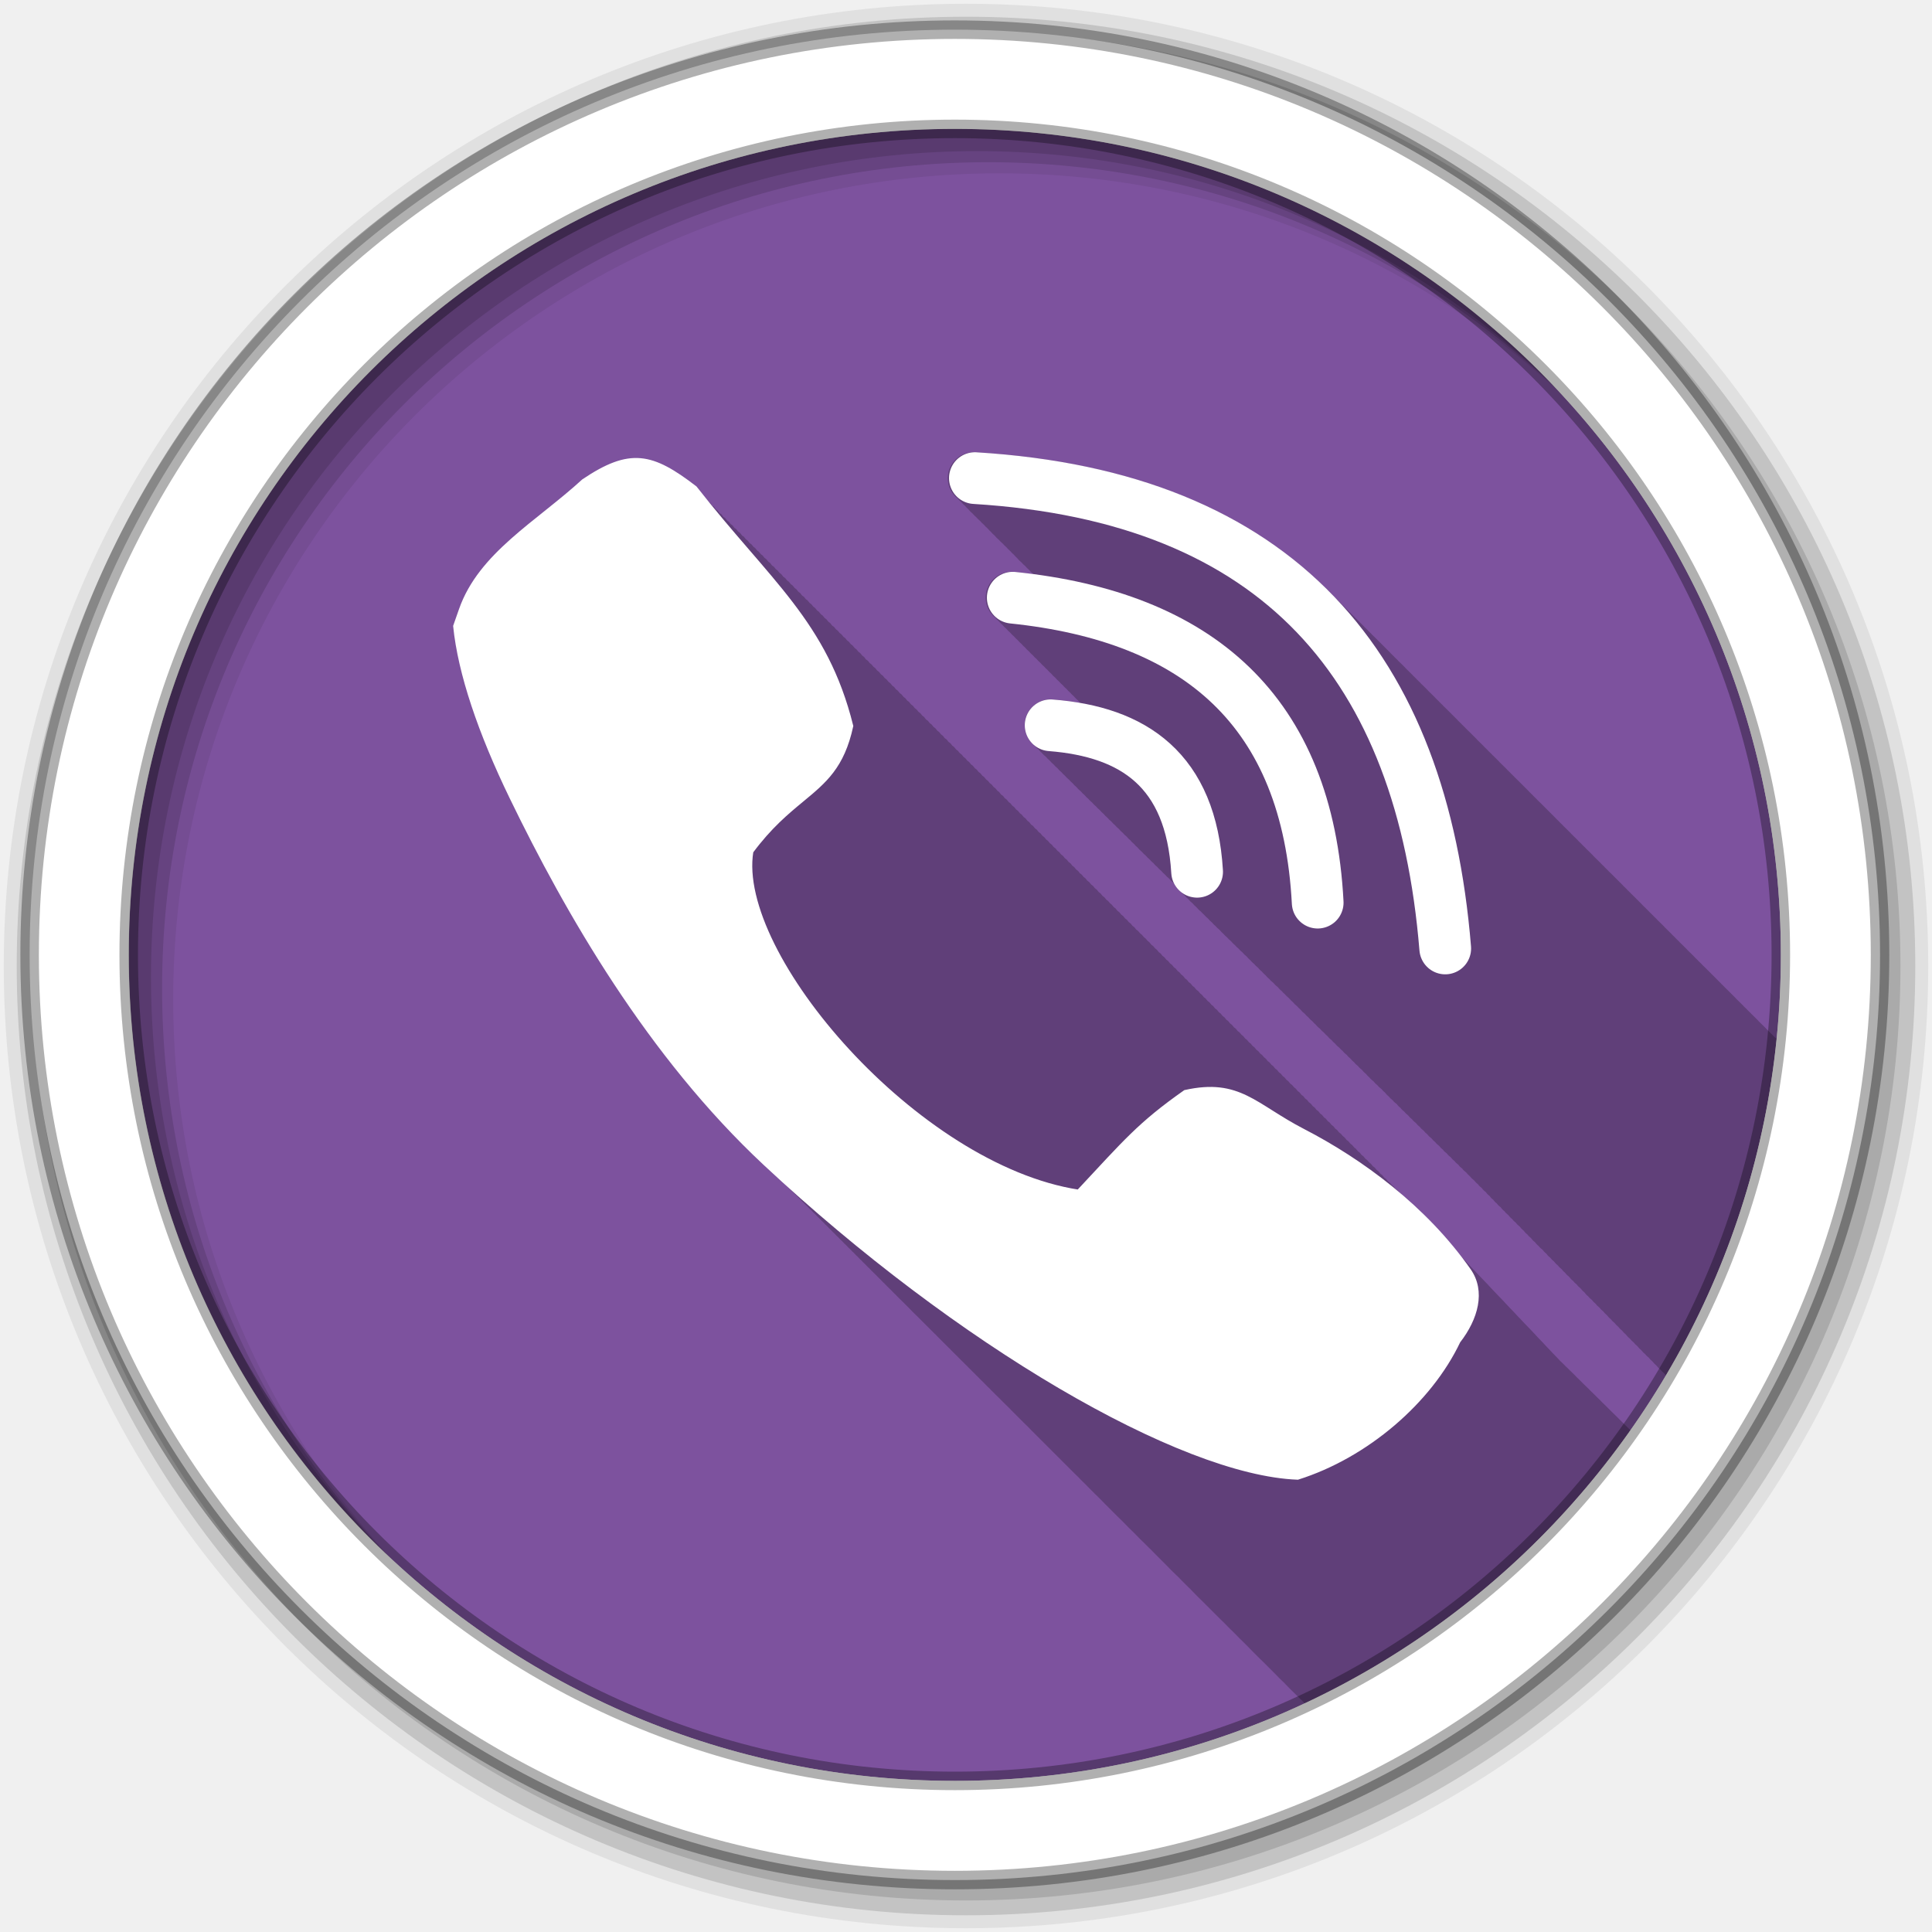
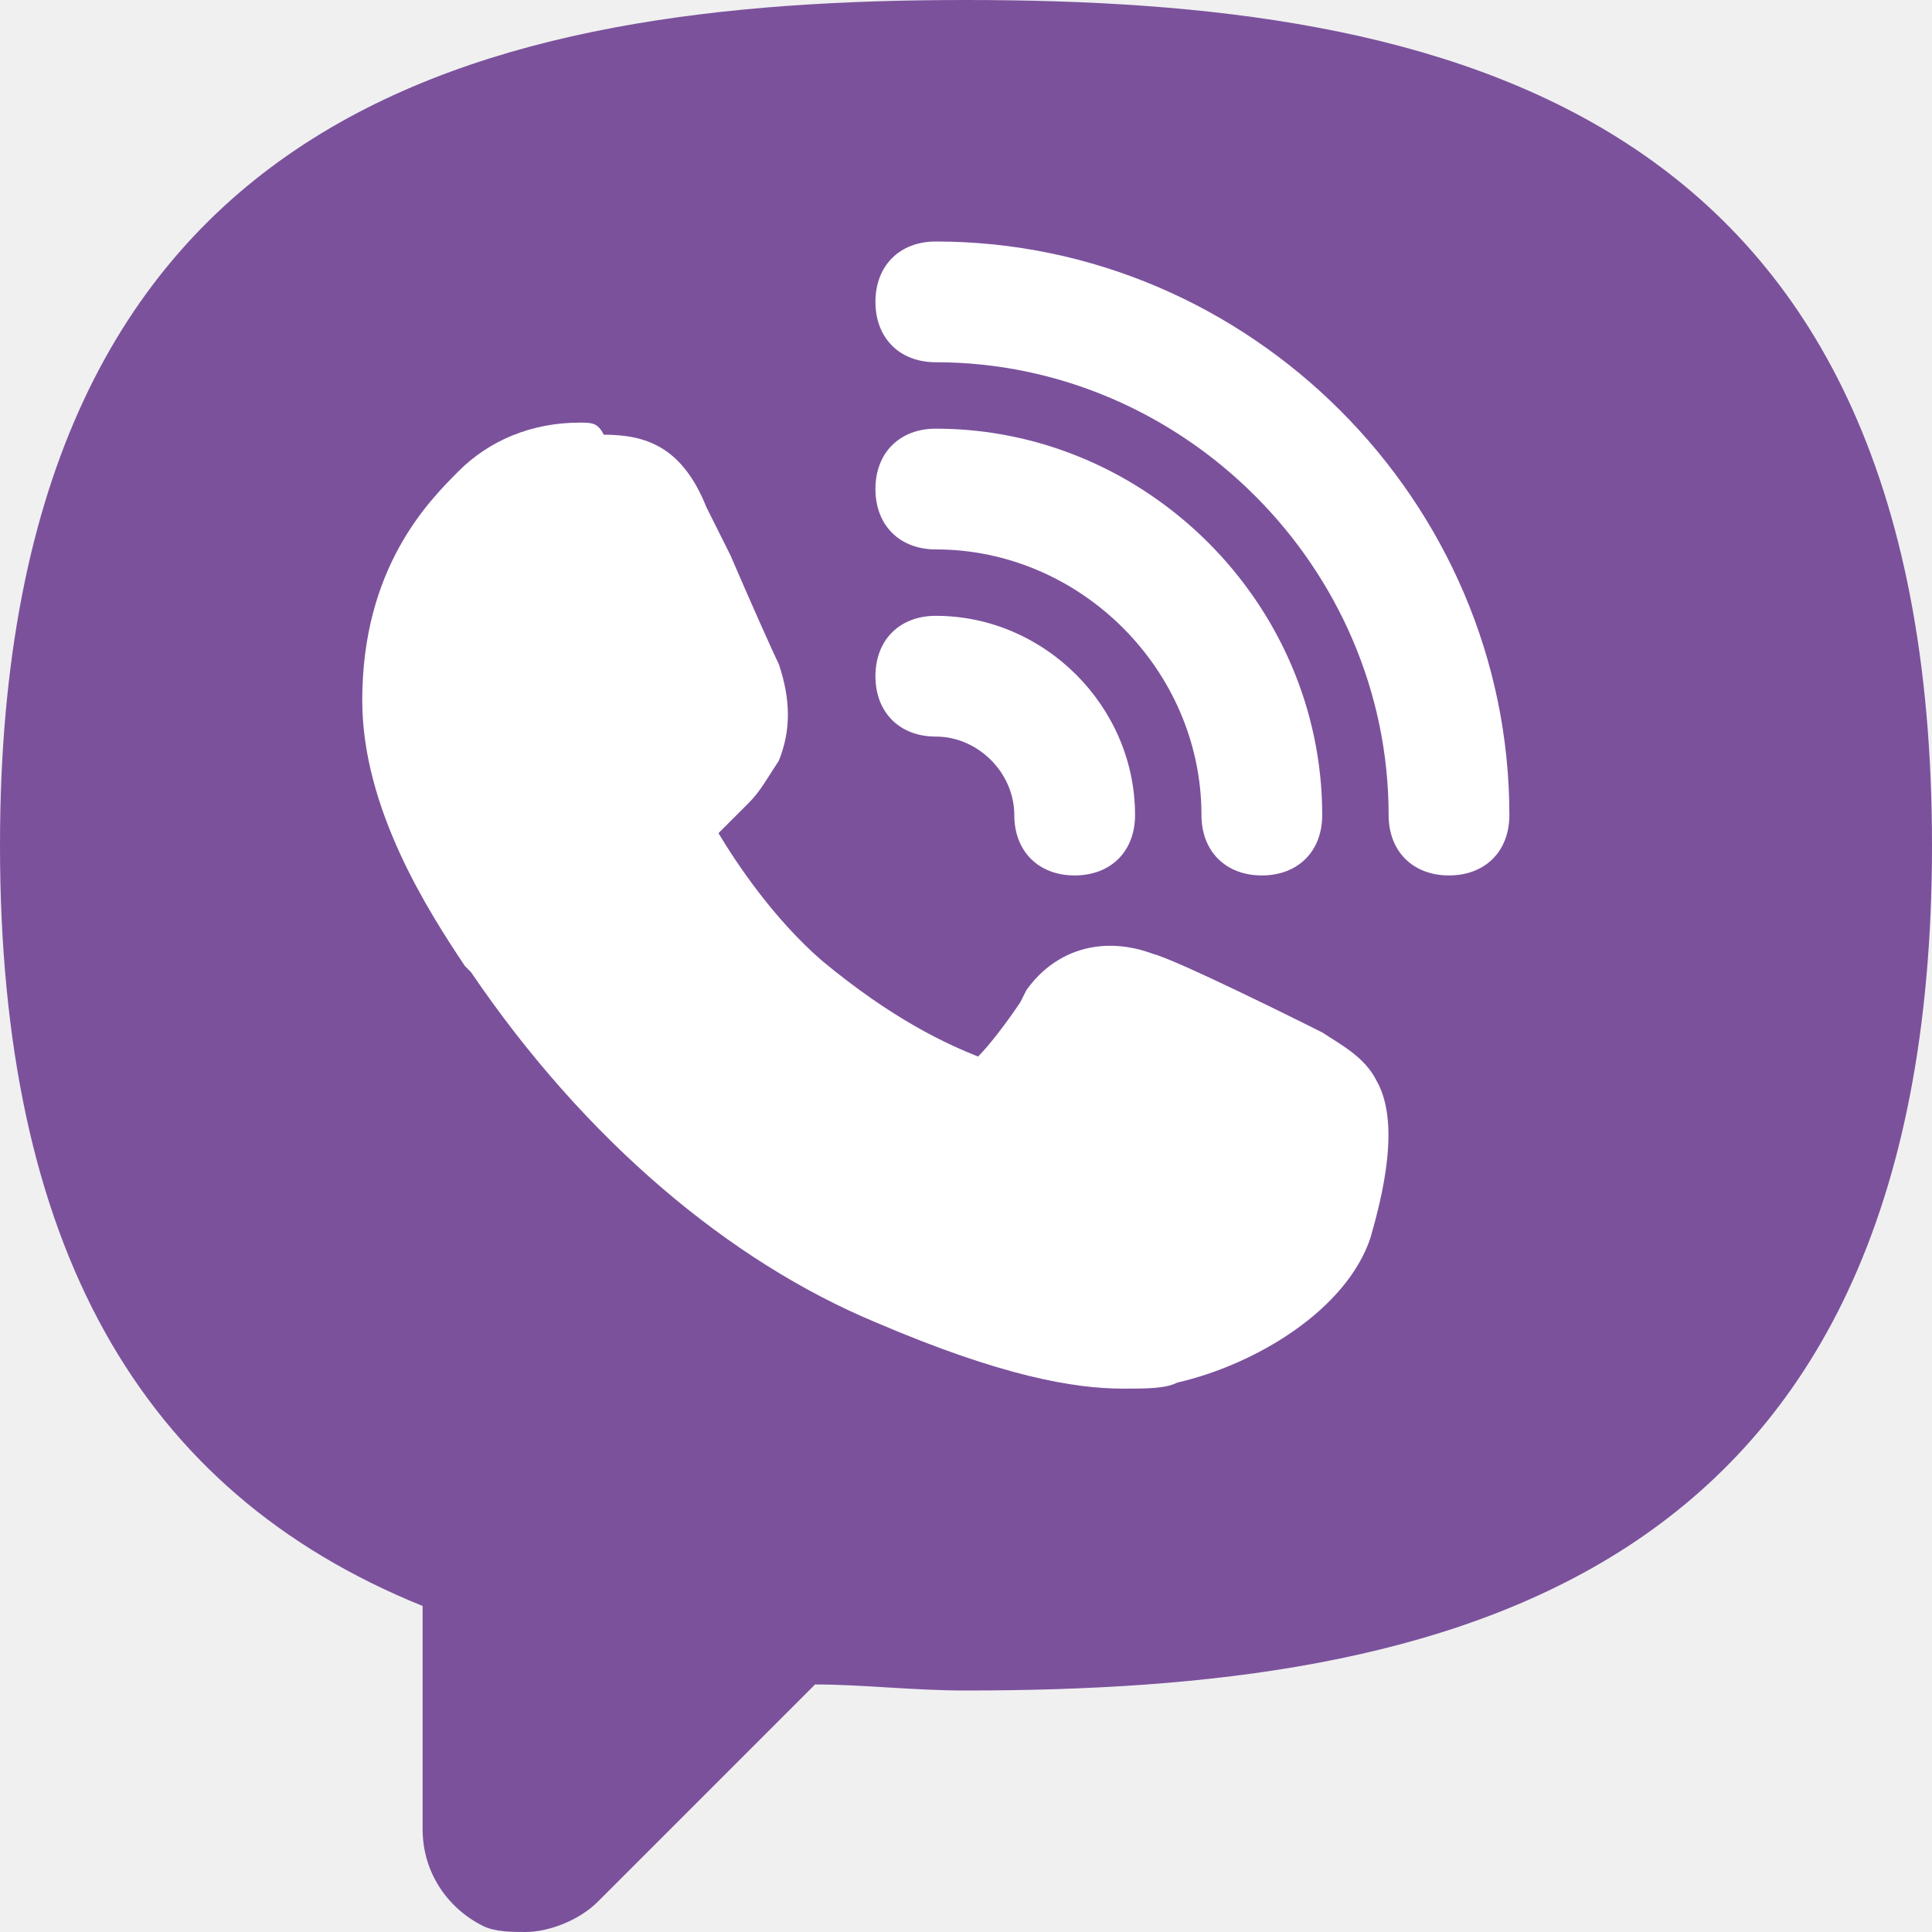
- <svg xmlns="http://www.w3.org/2000/svg" viewBox="0 0 512 512">
-   <path d="m471.95 253.05c0 120.9-98.01 218.9-218.9 218.9-120.9 0-218.9-98.01-218.9-218.9 0-120.9 98.01-218.9 218.9-218.9 120.9 0 218.9 98.01 218.9 218.9" fill="#7d529e" fill-rule="evenodd" />
-   <path d="m258.09 119.84c-2.451-.028-4.719 1.267-5.969 3.375s-1.295 4.707-.094 6.844c.45.801 1.049 1.483 1.75 2.031.306.364.63.71 1 1 .306.364.63.71 1 1 .262.311.534.618.844.875.334.418.709.799 1.125 1.125.305.361.632.712 1 1 .305.361.632.681 1 .969.306.364.63.71 1 1 .306.364.63.71 1 1 .262.311.534.618.844.875.293.366.644.704 1 1 .334.418.709.799 1.125 1.125.305.361.632.681 1 .969.306.364.63.71 1 1 .306.364.63.71 1 1 .305.362.632.712 1 1 .262.311.534.618.844.875.334.418.709.799 1.125 1.125.305.361.632.681 1 .969.306.364.63.71 1 1 .306.364.63.71 1 1 .043.051.081.107.125.156-1.553-.205-3.131-.398-4.719-.563-.228-.032-.457-.053-.688-.063-.229-.012-.458-.012-.688 0-3.637.188-6.492 3.202-6.5 6.844-.005 2.146.977 4.049 2.531 5.313.282.346.594.652.938.938.295.372.634.696 1 1 .313.395.67.745 1.063 1.063.296.362.636.705 1 1 .296.362.636.705 1 1 .294.359.608.676.969.969.298.366.634.702 1 1 .282.346.594.652.938.938.313.395.67.745 1.063 1.063.296.362.636.705 1 1 .296.362.636.705 1 1 .294.359.608.676.969.969.298.366.634.702 1 1 .282.346.594.652.938.938.295.372.634.696 1 1 .313.395.67.745 1.063 1.063.296.362.636.705 1 1 .289.353.615.679.969.969.298.366.634.702 1 1 .282.346.594.652.938.938.295.372.634.696 1 1 .313.395.67.745 1.063 1.063.199.243.426.474.656.688-2.393-.418-4.848-.712-7.344-.906-.228-.022-.458-.032-.688-.031-3.665.056-6.641 2.993-6.75 6.656-.066 2.219.953 4.228 2.563 5.531.34.417.727.798 1.156 1.125.275.32.545.642.875.906.307.376.681.698 1.063 1 .302.367.627.704 1 1 .291.356.611.679.969.969.31.386.674.722 1.063 1.031.328.402.68.778 1.094 1.094.277.329.57.637.906.906.333.414.702.771 1.125 1.094.275.328.571.638.906.906.296.369.63.703 1 1 .331.416.732.801 1.156 1.125.304.363.622.712 1 1 .303.361.624.713 1 1 .304.365.652.711 1.031 1 .304.366.621.711 1 1 .303.364.654.712 1.031 1 .303.366.621.711 1 1 .305.37.618.708 1 1 .304.371.648.708 1.031 1 .301.366.622.712 1 1 .301.367.653.711 1.031 1 .303.372.617.708 1 1 .303.374.648.707 1.031 1 .299.368.622.711 1 1 .299.369.621.711 1 1 .28.349.586.659.938.938.323.417.702.807 1.125 1.125.291.356.634.689 1 .969.296.368.624.713 1 1 .296.369.654.712 1.031 1 .303.379.642.739 1.031 1.031.303.375.643.711 1.031 1 .297.368.621.715 1 1 .31.385.662.738 1.063 1.031.296.362.622.721 1 1 .117.145.244.274.375.406.444.854 1.071 1.594 1.813 2.188.296.36.638.676 1 .969.298.37.633.701 1 1 .323.402.69.745 1.094 1.063.3.364.631.707 1 1 .363.445.756.85 1.219 1.188.264.297.532.598.844.844.303.367.658.706 1.031 1 .31.376.647.733 1.031 1.031.284.343.591.659.938.938.314.39.701.724 1.094 1.031.303.369.625.738 1 1.031.296.361.634.68 1 .969.292.362.638.678 1 .969.323.404.685.779 1.094 1.094.285.345.619.66.969.938.302.377.653.701 1.031 1 .313.391.667.725 1.063 1.031.285.351.585.687.938.969.299.376.655.702 1.031 1 .3.379.653.701 1.031 1 .314.398.661.753 1.063 1.063.288.357.609.685.969.969.292.367.633.71 1 1 .303.387.676.698 1.063 1 .34.43.714.802 1.156 1.125.312.373.639.745 1.031 1.031.255.301.535.599.844.844.286.368.637.678 1 .969.026.034.067.06.094.094.034.026.059.068.094.094.274.327.569.646.906.906.326.409.703.786 1.125 1.094.264.318.55.62.875.875.332.426.721.807 1.156 1.125.283.342.585.669.938.938.319.4.682.762 1.094 1.063.265.325.546.617.875.875.329.43.72.806 1.156 1.125.303.371.645.718 1.031 1 .269.33.57.647.906.906.324.423.696.781 1.125 1.094.269.335.568.644.906.906.32.417.702.785 1.125 1.094.262.326.577.618.906.875.302.405.662.726 1.063 1.031.281.37.604.683.969.969.282.378.631.709 1 1 .297.406.666.726 1.063 1.031.292.392.645.704 1.031 1 .303.406.658.76 1.063 1.063.275.359.58.693.938.969.292.394.673.704 1.063 1 .294.395.638.736 1.031 1.031.297.394.667.708 1.063 1 .27.356.586.665.938.938.294.407.632.761 1.031 1.063.286.387.648.711 1.031 1 .291.395.67.708 1.063 1 .278.374.598.719.969 1 .284.389.649.711 1.031 1 .282.386.651.713 1.031 1 .288.396.639.741 1.031 1.031.288.395.639.711 1.031 1 .284.39.614.714 1 1 .285.391.643.714 1.031 1 .278.382.622.718 1 1 .294.411.654.736 1.063 1.031.281.386.617.719 1 1 .281.387.646.719 1.031 1 .277.381.622.722 1 1 .29.407.657.741 1.063 1.031.286.393.637.719 1.031 1 .282.388.611.722 1 1 .271.374.628.697 1 .969.277.395.612.717 1 1 .006.005.025-.005.031 0 .011.008.02.023.031.031.005.005-.005.027 0 .031.269.371.599.669.969.938.011.009.02.022.031.031.012.009.019.023.031.031.011.01.02.022.031.031.215.291.47.554.75.781.064.056.12.136.188.188.005.005.026-.005.031 0 .004.003-.004.028 0 .031.108.149.249.273.375.406.035.04.058.087.094.125.107.105.227.188.344.281.056.048.098.112.156.156.007.005.024-.005.031 0 .011.008.02.023.031.031.074.102.168.187.25.281.248.313.515.584.844.813.271.39.611.724 1 1 .281.406.625.748 1.031 1.031.271.383.585.727.969 1 .277.4.602.748 1 1.031.273.392.611.751 1 1.031.273.39.613.72 1 1 .276.396.607.748 1 1.031.278.396.638.747 1.031 1.031.277.39.611.75 1 1.031.279.393.608.717 1 1 .286.402.629.743 1.031 1.031.28.388.611.75 1 1.031.28.386.612.751 1 1.031.272.372.597.694.969.969.289.409.625.767 1.031 1.063.279.382.617.75 1 1.031.293.402.657.741 1.063 1.031.273.365.57.697.938.969.294.409.623.766 1.031 1.063.289.392.635.744 1.031 1.031.286.381.613.75 1 1.031.287.382.612.718 1 1 .267.355.583.698.938.969.294.406.659.764 1.063 1.063.297.398.628.77 1.031 1.063.282.37.594.691.969.969.292.391.638.74 1.031 1.031.288.38.616.747 1 1.031.293.386.608.774 1 1.063.287.373.621.688 1 .969.28.369.6.719.969 1 .3.4.66.764 1.063 1.063.295.385.609.71 1 1 .283.37.598.717.969 1 .299.397.632.763 1.031 1.063.297.385.64.741 1.031 1.031.281.36.573.691.938.969.294.39.642.734 1.031 1.031.29.378.62.741 1 1.031.301.392.635.765 1.031 1.063.293.372.62.715 1 1 .292.375.621.711 1 1 .295.382.615.738 1 1.031.304.391.634.764 1.031 1.063.28.354.611.66.969.938.301.389.639.763 1.031 1.063.297.378.617.739 1 1.031.297.377.617.739 1 1.031.297.374.65.71 1.031 1 .159.2.324.41.5.594 15.767-26.607 26.08-56.817 29.344-89.12-.269-.263-.542-.52-.813-.781-.025-.027-.037-.067-.063-.094-.299-.295-.604-.583-.906-.875-.035-.037-.058-.088-.094-.125-.299-.295-.604-.583-.906-.875-.036-.037-.058-.088-.094-.125-.095-.094-.186-.188-.281-.281-.533-.537-1.081-1.068-1.625-1.594-.016-.016-.016-.046-.031-.063-.011-.01-.021-.021-.031-.031-.333-.329-.663-.675-1-1-.309-.306-.625-.604-.938-.906-.025-.027-.037-.067-.063-.094-.309-.306-.625-.604-.938-.906-.026-.027-.037-.067-.063-.094-.299-.295-.604-.583-.906-.875-.037-.037-.057-.088-.094-.125-.095-.094-.186-.188-.281-.281-.536-.54-1.077-1.065-1.625-1.594-.016-.016-.016-.046-.031-.063-.011-.01-.021-.021-.031-.031-.333-.329-.663-.675-1-1-.333-.329-.663-.675-1-1-.309-.306-.625-.604-.938-.906-.025-.027-.037-.067-.063-.094-.299-.295-.604-.583-.906-.875-.036-.037-.058-.088-.094-.125-.338-.334-.658-.67-1-1-.327-.324-.637-.649-.969-.969-.333-.329-.663-.675-1-1-.333-.329-.663-.675-1-1-.309-.306-.625-.604-.938-.906-.025-.027-.037-.067-.063-.094-.299-.295-.604-.583-.906-.875-.035-.037-.058-.088-.094-.125-.299-.295-.604-.583-.906-.875-.036-.037-.058-.088-.094-.125-.095-.094-.186-.188-.281-.281-.533-.537-1.081-1.068-1.625-1.594-.016-.016-.016-.046-.031-.063-.011-.01-.021-.021-.031-.031-.333-.329-.663-.675-1-1-.309-.306-.625-.604-.938-.906-.025-.027-.037-.067-.063-.094-.299-.295-.604-.583-.906-.875-.035-.037-.058-.088-.094-.125-.299-.295-.604-.583-.906-.875-.036-.037-.058-.088-.094-.125-.095-.094-.186-.188-.281-.281-.533-.537-1.081-1.068-1.625-1.594-.016-.016-.016-.046-.031-.063-.011-.01-.021-.021-.031-.031-.333-.329-.663-.675-1-1-.309-.306-.625-.604-.938-.906-.025-.027-.037-.067-.063-.094-.309-.306-.625-.604-.938-.906-.026-.027-.037-.067-.063-.094-.299-.295-.604-.583-.906-.875-.037-.037-.057-.088-.094-.125-.095-.094-.186-.188-.281-.281-.536-.54-1.077-1.065-1.625-1.594-.016-.016-.016-.046-.031-.063-.011-.01-.021-.021-.031-.031-.333-.329-.663-.675-1-1-.333-.329-.663-.675-1-1-.309-.306-.625-.604-.938-.906-.025-.027-.037-.067-.063-.094-.299-.295-.604-.583-.906-.875-.036-.037-.058-.088-.094-.125-.299-.295-.604-.583-.906-.875-.036-.037-.058-.088-.094-.125-.327-.324-.637-.649-.969-.969-.333-.329-.663-.675-1-1-.333-.329-.663-.675-1-1-.309-.306-.625-.604-.938-.906-.025-.027-.037-.067-.063-.094-.299-.295-.604-.583-.906-.875-.035-.037-.058-.088-.094-.125-.299-.295-.604-.583-.906-.875-.036-.037-.058-.088-.094-.125-.095-.094-.186-.188-.281-.281-.533-.537-1.081-1.068-1.625-1.594-.016-.016-.016-.046-.031-.063-.011-.01-.021-.021-.031-.031-.333-.329-.663-.675-1-1-.309-.306-.625-.604-.938-.906-.025-.027-.037-.067-.063-.094-.309-.306-.625-.604-.938-.906-.026-.027-.037-.067-.063-.094-.299-.295-.604-.583-.906-.875-.037-.037-.057-.088-.094-.125-.095-.094-.186-.188-.281-.281-.536-.54-1.077-1.065-1.625-1.594-.016-.016-.016-.046-.031-.063-.011-.01-.021-.021-.031-.031-.333-.329-.663-.675-1-1-.309-.306-.625-.604-.938-.906-.025-.027-.037-.067-.063-.094-.309-.306-.625-.604-.938-.906-.025-.027-.037-.067-.063-.094-.299-.295-.604-.583-.906-.875-.036-.037-.058-.088-.094-.125-.338-.334-.658-.67-1-1-.327-.324-.637-.649-.969-.969-.333-.329-.663-.675-1-1-.333-.329-.663-.675-1-1-.309-.306-.625-.604-.938-.906-.025-.027-.037-.067-.063-.094-.299-.295-.604-.583-.906-.875-.036-.037-.058-.088-.094-.125-.299-.295-.604-.583-.906-.875-.036-.037-.058-.088-.094-.125-.327-.324-.637-.649-.969-.969-.333-.329-.663-.675-1-1-.333-.329-.663-.675-1-1-.309-.306-.625-.604-.938-.906-.025-.027-.037-.067-.063-.094-.299-.295-.604-.583-.906-.875-.035-.037-.058-.088-.094-.125-.299-.295-.604-.583-.906-.875-.036-.037-.058-.088-.094-.125-.095-.094-.186-.188-.281-.281-.533-.537-1.081-1.068-1.625-1.594-.016-.016-.016-.046-.031-.063-.011-.01-.021-.021-.031-.031-.333-.329-.663-.675-1-1-.309-.306-.625-.604-.938-.906-.025-.027-.037-.067-.063-.094-.309-.306-.625-.604-.938-.906-.026-.027-.037-.067-.063-.094-.299-.295-.604-.583-.906-.875-.037-.037-.057-.088-.094-.125-.095-.094-.186-.188-.281-.281-.536-.54-1.077-1.065-1.625-1.594-.016-.016-.016-.046-.031-.063-.011-.01-.021-.021-.031-.031-.333-.329-.663-.675-1-1-.333-.329-.663-.675-1-1-.309-.306-.625-.604-.938-.906-.025-.027-.037-.067-.063-.094-.299-.295-.604-.583-.906-.875-.036-.037-.058-.088-.094-.125-.299-.295-.604-.583-.906-.875-.036-.037-.058-.088-.094-.125-.327-.324-.637-.649-.969-.969-.333-.329-.663-.675-1-1-.333-.329-.663-.675-1-1-.309-.306-.625-.604-.938-.906-.025-.027-.037-.067-.063-.094-.299-.295-.604-.583-.906-.875-.035-.037-.058-.088-.094-.125-.299-.295-.604-.583-.906-.875-.036-.037-.058-.088-.094-.125-.095-.094-.186-.188-.281-.281-.533-.537-1.081-1.068-1.625-1.594-.016-.016-.016-.046-.031-.063-.011-.01-.021-.021-.031-.031-.333-.329-.663-.675-1-1-.309-.306-.625-.604-.938-.906-.025-.027-.037-.067-.063-.094-.309-.306-.625-.604-.938-.906-.026-.027-.037-.067-.063-.094-.299-.295-.604-.583-.906-.875-.037-.037-.057-.088-.094-.125-.095-.094-.186-.188-.281-.281-.536-.54-1.077-1.065-1.625-1.594-.016-.016-.016-.046-.031-.063-.011-.01-.021-.021-.031-.031-.333-.329-.663-.675-1-1-.309-.306-.625-.604-.938-.906-.025-.027-.037-.067-.063-.094-.309-.306-.625-.604-.938-.906-.025-.027-.037-.067-.063-.094-.299-.295-.604-.583-.906-.875-.036-.037-.058-.088-.094-.125-.338-.334-.658-.67-1-1-.327-.324-.637-.649-.969-.969-.333-.329-.663-.675-1-1-.333-.329-.663-.675-1-1-.309-.306-.625-.604-.938-.906-.025-.027-.037-.067-.063-.094-.299-.295-.604-.583-.906-.875-.036-.037-.058-.088-.094-.125-.299-.295-.604-.583-.906-.875-.036-.037-.058-.088-.094-.125-.327-.324-.637-.649-.969-.969-.333-.329-.663-.675-1-1-.333-.329-.663-.675-1-1-.309-.306-.625-.604-.938-.906-.025-.027-.037-.067-.063-.094-.299-.295-.604-.583-.906-.875-.035-.037-.058-.088-.094-.125-.299-.295-.604-.583-.906-.875-.036-.037-.058-.088-.094-.125-.095-.094-.186-.188-.281-.281-.533-.537-1.081-1.068-1.625-1.594-.016-.016-.016-.046-.031-.063-.011-.01-.021-.021-.031-.031-.333-.329-.663-.675-1-1-.084-.083-.166-.167-.25-.25-21.631-21.822-52.758-34.44-93.5-36.938-.228-.022-.458-.032-.688-.031m-90 2.063c-3.903.129-8.04 1.907-13.438 5.531-12.221 11.195-27.345 19.424-32.5 34.13-.024.067-1.531 4.375-1.531 4.375 1.256 12.481 6.571 28.15 14.938 45.41 13.956 28.776 34.08 64.19 62.28 92.28.45.455.92.893 1.375 1.344.005.005-.005.026 0 .031.331.324.667.647 1 .969l.031.031c.005.005.026-.005.031 0 .01.009.022.022.031.031.102.106.21.206.313.313.026.027.037.067.063.094.377.382.745.777 1.125 1.156.156.157.313.312.469.469.182.181.38.351.563.531.137.133.269.274.406.406l.063.063c.236.231.482.458.719.688.088.09.162.192.25.281l.063.063c.021.021.041.042.063.063.475.484.957.958 1.438 1.438.394.399.79.792 1.188 1.188.074.072.145.147.219.219.021.021.041.042.063.063.031.031.063.062.094.094.216.211.44.415.656.625.129.131.245.276.375.406.536.546 1.082 1.084 1.625 1.625.138.134.268.273.406.406.205.201.419.394.625.594.14.142.266.296.406.438.195.191.398.373.594.563.092.095.189.187.281.281.01.011.021.021.031.031.047.047.078.109.125.156.021.021.041.042.063.063.588.599 1.186 1.19 1.781 1.781.062.063.125.125.188.188.184.182.378.35.563.531.16.162.308.338.469.5.174.17.356.33.531.5.191.194.37.401.563.594.206.201.418.394.625.594.036.037.089.057.125.094.01.011.021.021.031.031.027.026.036.068.063.094.037.037.057.088.094.125.174.17.357.331.531.5.031.032.063.062.094.094.14.141.266.296.406.438.164.16.335.309.5.469.082.084.168.166.25.25.098.099.183.214.281.313.153.149.315.289.469.438.19.193.371.402.563.594.152.148.316.29.469.438.183.185.348.378.531.563.153.149.315.289.469.438.192.195.37.4.563.594.144.14.293.267.438.406.201.204.392.422.594.625.132.129.274.246.406.375.091.096.19.186.281.281.109.11.203.234.313.344.142.138.295.268.438.406.082.084.168.166.25.25.119.12.224.255.344.375.132.129.273.246.406.375.212.215.412.442.625.656.121.118.254.226.375.344.222.226.433.463.656.688.12.117.254.227.375.344.213.217.41.441.625.656.121.118.253.226.375.344.264.268.516.546.781.813l.031.031c.059.057.129.099.188.156.231.235.455.485.688.719.443.438.896.879 1.344 1.313.235.239.451.481.688.719.101.098.212.184.313.281.275.279.536.566.813.844l.031.031c.048.046.108.079.156.125.253.257.496.526.75.781.423.419.853.835 1.281 1.25.253.257.495.525.75.781.08.077.17.141.25.219.262.266.518.548.781.813.411.406.835.816 1.25 1.219.269.274.542.54.813.813.2.194.393.4.594.594.073.072.145.147.219.219.295.297.578.611.875.906.114.115.23.229.344.344.392.387.792.773 1.188 1.156.288.294.585.583.875.875.053.051.103.105.156.156.62.632 1.244 1.252 1.875 1.875.34.348.688.686 1.031 1.031.158.153.311.316.469.469.005.005.026-.005.031 0 .062.06.126.127.188.188.118.12.225.256.344.375.689.704 1.392 1.401 2.094 2.094.321.328.645.644.969.969.132.128.274.248.406.375.057.059.1.129.156.188.155.157.313.313.469.469.331.339.666.664 1 1 .005.005.026-.005.031 0 .221.222.434.466.656.688.233.227.453.461.688.688.224.22.462.438.688.656.005.005-.005.026 0 .031.33.326.667.646 1 .969.016.016.016.047.031.063.323.318.643.622.969.938.016.016.015.047.031.063.331.326.666.645 1 .969.016.016.016.047.031.063.318.314.648.627.969.938.026.026.036.068.063.094.31.306.624.603.938.906l.094.094c.321.317.613.655.938.969l.063.063c.133.129.273.247.406.375.178.175.352.357.531.531.036.037.057.088.094.125.298.294.605.583.906.875.047.047.078.109.125.156.291.286.582.56.875.844l.156.156c.294.289.579.588.875.875.239.241.478.479.719.719.471.477.96.935 1.438 1.406.01.011.021.021.031.031.006.006-.006.025 0 .031.053.052.104.105.156.156.475.486.955.958 1.438 1.438.341.345.687.689 1.031 1.031.465.471.935.941 1.406 1.406l.063.063c.058.057.13.1.188.156.469.48.93.964 1.406 1.438.466.473.933.94 1.406 1.406l.063.063c.168.165.331.336.5.5.207.21.417.416.625.625.493.505.998 1 1.5 1.5.456.463.912.919 1.375 1.375l.094.094c.169.166.33.335.5.5.237.241.48.48.719.719.463.474.935.939 1.406 1.406.455.462.913.92 1.375 1.375.031.031.063.062.094.094.168.165.331.336.5.5.207.21.417.416.625.625.603.618 1.228 1.206 1.844 1.813.037.037.057.088.094.125.169.166.33.335.5.5.336.342.691.662 1.031 1 .252.257.496.527.75.781.555.568 1.121 1.13 1.688 1.688l.125.125c.163.16.336.31.5.469.341.347.686.688 1.031 1.031.347.353.68.714 1.031 1.063.361.368.727.731 1.094 1.094.341.346.686.689 1.031 1.031.341.346.686.689 1.031 1.031.335.34.692.664 1.031 1 .311.316.623.625.938.938.367.374.721.756 1.094 1.125.471.478.958.936 1.438 1.406l.031.031c.063.062.124.126.188.188.466.479.931.967 1.406 1.438.314.32.65.622.969.938.487.496.972.982 1.469 1.469l.063.063c.069.068.149.12.219.188.438.45.866.902 1.313 1.344.485.494.973.984 1.469 1.469l.063.063c.169.165.33.336.5.5.248.253.5.5.75.75.457.47.908.945 1.375 1.406.44.448.894.872 1.344 1.313l.125.125c.165.161.334.309.5.469.252.257.495.527.75.781.554.57 1.118 1.13 1.688 1.688l.125.125c.163.159.335.311.5.469.221.226.433.464.656.688.487.503.969 1.01 1.469 1.5.439.447.895.874 1.344 1.313l.125.125c.127.124.247.252.375.375.298.306.604.605.906.906.532.548 1.078 1.091 1.625 1.625l.156.156c.126.123.248.253.375.375.371.381.746.75 1.125 1.125.232.237.484.453.719.688.568.588 1.133 1.178 1.719 1.75l.156.156c.154.149.314.29.469.438.309.317.623.626.938.938.364.374.723.758 1.094 1.125.305.312.627.599.938.906.39.402.788.794 1.188 1.188.377.386.74.778 1.125 1.156.299.305.602.606.906.906.37.378.747.754 1.125 1.125.303.309.629.602.938.906.48.493.974.99 1.469 1.469l.063.063c.084.081.165.169.25.25.42.436.849.856 1.281 1.281.375.385.741.78 1.125 1.156.442.452.919.872 1.375 1.313.02.021.042.041.063.063.006.006-.006.025 0 .031.032.031.062.063.094.094.503.525 1.01 1.053 1.531 1.563.429.439.87.854 1.313 1.281.041.042.083.083.125.125.209.201.413.396.625.594.139.143.265.296.406.438.091.087.19.164.281.25.08.087.17.163.25.25.236.243.483.476.719.719 34.7-16.256 64.44-41.34 86.31-72.37-.053-.051-.102-.105-.156-.156-.31-.325-.613-.632-.938-.938-.308-.323-.646-.634-.969-.938-.309-.323-.614-.634-.938-.938-.306-.32-.617-.637-.938-.938-.312-.327-.641-.632-.969-.938-.308-.323-.613-.636-.938-.938-.31-.325-.611-.635-.938-.938-.22-.23-.459-.437-.688-.656-.387-.421-.803-.835-1.219-1.219-.31-.325-.61-.637-.938-.938-.301-.316-.619-.614-.938-.906-.318-.334-.631-.661-.969-.969-.284-.298-.575-.568-.875-.844-.299-.318-.588-.614-.906-.906-.3-.321-.617-.612-.938-.906-.351-.377-.683-.754-1.063-1.094-.25-.262-.517-.508-.781-.75-.359-.388-.735-.748-1.125-1.094-.305-.319-.611-.649-.938-.938-.137-.144-.295-.269-.438-.406-.087-.091-.163-.191-.25-.281-.033-.03-.061-.064-.094-.094-.156-.169-.305-.34-.469-.5-.278-.292-.562-.588-.844-.875-.092-.096-.189-.186-.281-.281-.282-.301-.558-.609-.844-.906-.445-.475-.889-.942-1.344-1.406-.056-.059-.1-.129-.156-.188-.493-.528-.996-1.048-1.5-1.563-.041-.043-.084-.082-.125-.125-.338-.363-.656-.737-1-1.094-.444-.473-.891-.944-1.344-1.406-.271-.284-.538-.563-.813-.844-.102-.106-.211-.207-.313-.313-.449-.478-.886-.97-1.344-1.438-.112-.118-.231-.227-.344-.344-.44-.468-.864-.948-1.313-1.406-.272-.285-.538-.563-.813-.844-.02-.021-.042-.041-.063-.063-.528-.566-1.054-1.136-1.594-1.688-.026-.027-.037-.067-.063-.094-.326-.35-.669-.687-1-1.031-.464-.495-.933-.985-1.406-1.469-.02-.021-.042-.041-.063-.063-.527-.565-1.055-1.137-1.594-1.688-.015-.016-.016-.046-.031-.063-.307-.329-.627-.645-.938-.969-.494-.528-.996-1.046-1.5-1.563-.01-.011-.021-.021-.031-.031-.332-.356-.663-.712-1-1.063-.48-.512-.948-1.031-1.438-1.531-.051-.054-.105-.103-.156-.156-.5-.534-.99-1.071-1.5-1.594-.271-.284-.539-.563-.813-.844-.041-.043-.084-.083-.125-.125-.086-.092-.164-.19-.25-.281-.835-1.037-1.679-2.067-2.531-3.156-.197-.151-.369-.291-.563-.438-.07-.089-.149-.16-.219-.25-.034-.136-.121-.188-.219-.313-.229-.176-.432-.33-.656-.5-.079-.175-.188-.301-.344-.5-.173-.133-.329-.245-.5-.375-.119-.202-.301-.371-.5-.625-.167-.128-.304-.25-.469-.375-.14-.184-.305-.345-.5-.594-.148-.113-.292-.202-.438-.313-.166-.209-.341-.405-.563-.688-.16-.123-.311-.224-.469-.344-.17-.201-.322-.389-.531-.656-.154-.118-.286-.229-.438-.344-.179-.209-.349-.383-.563-.656-.142-.109-.266-.206-.406-.313-.189-.219-.372-.405-.594-.688-.142-.109-.266-.206-.406-.313-.193-.224-.372-.405-.594-.688-.15-.115-.29-.2-.438-.313-.187-.218-.321-.387-.531-.656-.152-.117-.288-.23-.438-.344-.193-.225-.348-.382-.563-.656-.141-.109-.267-.206-.406-.313-.202-.236-.37-.402-.594-.688-.153-.117-.287-.229-.438-.344-.193-.227-.352-.387-.563-.656-.154-.118-.286-.228-.438-.344-.194-.229-.352-.387-.563-.656-.153-.118-.286-.229-.438-.344-.182-.216-.368-.408-.563-.656-.143-.11-.265-.205-.406-.313-.185-.22-.366-.405-.563-.656-.148-.114-.292-.202-.438-.313-.192-.229-.358-.426-.563-.688-.159-.122-.312-.225-.469-.344-.183-.22-.338-.409-.531-.656-.149-.114-.291-.201-.438-.313-.191-.229-.361-.43-.563-.688-.153-.118-.287-.229-.438-.344-.186-.224-.367-.407-.563-.656-.162-.124-.309-.223-.469-.344-.182-.22-.341-.413-.531-.656-.142-.109-.266-.206-.406-.313-.195-.236-.389-.426-.594-.688-.151-.116-.289-.2-.438-.313-.185-.225-.338-.409-.531-.656-.159-.122-.312-.225-.469-.344-.185-.226-.338-.41-.531-.656-.149-.114-.291-.201-.438-.313-.193-.235-.361-.43-.563-.688-.153-.118-.287-.229-.438-.344-.188-.23-.367-.407-.563-.656-.154-.118-.286-.229-.438-.344-.19-.232-.366-.405-.563-.656-.149-.114-.291-.201-.438-.313-.193-.236-.362-.431-.563-.688-.167-.128-.305-.25-.469-.375-.166-.204-.329-.375-.5-.594-.159-.122-.312-.225-.469-.344-.177-.218-.349-.423-.531-.656-.16-.123-.312-.224-.469-.344-.178-.22-.348-.421-.531-.656-.174-.134-.329-.246-.5-.375-.168-.208-.327-.404-.5-.625-.161-.123-.311-.224-.469-.344-.177-.218-.349-.424-.531-.656-.174-.133-.33-.246-.5-.375-.167-.207-.329-.406-.5-.625-.162-.124-.31-.223-.469-.344-.172-.213-.324-.4-.5-.625-.171-.132-.332-.247-.5-.375-.171-.212-.325-.401-.5-.625-.16-.123-.312-.225-.469-.344-.18-.222-.347-.421-.531-.656-.172-.133-.331-.247-.5-.375-.17-.21-.327-.403-.5-.625-.173-.133-.33-.246-.5-.375-.169-.21-.328-.405-.5-.625-.161-.124-.31-.223-.469-.344-.177-.22-.35-.425-.531-.656-.162-.124-.31-.223-.469-.344-.171-.212-.326-.402-.5-.625-.165-.126-.307-.252-.469-.375-.176-.218-.352-.396-.531-.625-.158-.122-.313-.226-.469-.344-.179-.222-.349-.423-.531-.656-.16-.123-.311-.224-.469-.344-.18-.223-.348-.422-.531-.656-.159-.123-.312-.225-.469-.344-.179-.223-.349-.423-.531-.656-.161-.124-.31-.224-.469-.344-.18-.224-.348-.422-.531-.656-.162-.125-.309-.223-.469-.344-.178-.221-.35-.425-.531-.656-.163-.125-.309-.223-.469-.344-.171-.213-.326-.403-.5-.625-.172-.132-.331-.247-.5-.375-.172-.214-.325-.402-.5-.625-.164-.126-.308-.253-.469-.375-.174-.217-.354-.399-.531-.625-.161-.124-.31-.224-.469-.344-.18-.224-.348-.423-.531-.656-.172-.132-.331-.247-.5-.375-.17-.212-.327-.404-.5-.625-.162-.125-.309-.223-.469-.344-.18-.224-.348-.423-.531-.656-.161-.124-.311-.224-.469-.344-.171-.214-.326-.403-.5-.625-.16-.123-.312-.225-.469-.344-.181-.227-.347-.421-.531-.656-.164-.126-.308-.253-.469-.375-.176-.22-.353-.397-.531-.625-.161-.124-.311-.224-.469-.344-.179-.224-.35-.424-.531-.656-.16-.123-.312-.225-.469-.344-.18-.225-.349-.423-.531-.656-.173-.133-.331-.247-.5-.375-.17-.213-.328-.405-.5-.625-.161-.124-.311-.224-.469-.344-.173-.216-.325-.401-.5-.625-.171-.131-.333-.249-.5-.375-.171-.215-.326-.403-.5-.625-.161-.124-.311-.224-.469-.344-.181-.227-.348-.421-.531-.656-.172-.132-.332-.248-.5-.375-.171-.215-.326-.403-.5-.625-.162-.125-.31-.224-.469-.344-.18-.226-.349-.423-.531-.656-.161-.124-.311-.224-.469-.344-.18-.225-.349-.424-.531-.656-.174-.134-.33-.246-.5-.375-.17-.213-.328-.405-.5-.625-.155-.119-.285-.229-.438-.344-.176-.221-.353-.397-.531-.625-.171-.132-.332-.248-.5-.375-.171-.215-.327-.404-.5-.625-.16-.123-.312-.225-.469-.344-.181-.227-.348-.422-.531-.656-.173-.133-.331-.247-.5-.375-.171-.215-.327-.404-.5-.625-.161-.124-.311-.225-.469-.344-.18-.226-.349-.423-.531-.656-.167-.128-.305-.252-.469-.375-.175-.219-.355-.399-.531-.625-.15-.115-.29-.201-.438-.313-.182-.229-.347-.421-.531-.656-.159-.123-.313-.226-.469-.344-.181-.227-.348-.422-.531-.656-.17-.131-.334-.25-.5-.375-.171-.215-.327-.404-.5-.625-.161-.124-.312-.225-.469-.344-.181-.227-.348-.422-.531-.656-.171-.132-.333-.249-.5-.375-.171-.215-.327-.404-.5-.625-.162-.125-.31-.224-.469-.344-.18-.227-.349-.424-.531-.656-.168-.129-.304-.251-.469-.375-.167-.21-.331-.378-.5-.594-.159-.123-.313-.226-.469-.344-.182-.229-.347-.421-.531-.656-.166-.127-.307-.253-.469-.375-.176-.221-.354-.398-.531-.625-.164-.126-.308-.254-.469-.375-.176-.222-.353-.398-.531-.625-.167-.128-.306-.252-.469-.375-.176-.221-.354-.398-.531-.625-.172-.133-.332-.248-.5-.375-.171-.215-.327-.404-.5-.625-.163-.125-.309-.224-.469-.344-.172-.217-.326-.403-.5-.625-.169-.13-.335-.25-.5-.375-.172-.217-.326-.403-.5-.625-.16-.123-.312-.226-.469-.344-.182-.229-.348-.422-.531-.656-.159-.122-.314-.227-.469-.344-.181-.228-.349-.423-.531-.656-.162-.124-.311-.225-.469-.344-.181-.228-.348-.423-.531-.656-.16-.123-.312-.226-.469-.344-.181-.228-.349-.423-.531-.656-.167-.128-.306-.253-.469-.375-.175-.221-.354-.399-.531-.625-.15-.115-.291-.202-.438-.313-.182-.229-.348-.422-.531-.656-.17-.131-.334-.25-.5-.375-.172-.217-.327-.404-.5-.625-.174-.133-.331-.248-.5-.375-.172-.217-.326-.403-.5-.625-.172-.132-.333-.249-.5-.375-.166-.21-.332-.411-.5-.625-.175-.135-.33-.247-.5-.375-.168-.212-.331-.408-.5-.625-.174-.133-.331-.248-.5-.375-.167-.211-.331-.41-.5-.625-.175-.134-.33-.247-.5-.375-.16-.202-.308-.388-.469-.594-.17-.131-.334-.251-.5-.375-.168-.212-.331-.409-.5-.625-.183-.141-.353-.273-.531-.406-.159-.201-.308-.389-.469-.594-.172-.132-.333-.25-.5-.375-.167-.211-.331-.409-.5-.625-.173-.133-.332-.249-.5-.375-.167-.21-.332-.411-.5-.625-.162-.124-.312-.226-.469-.344-.175-.221-.355-.431-.531-.656-.175-.135-.33-.248-.5-.375-.161-.203-.307-.387-.469-.594-.158-.122-.315-.228-.469-.344-.178-.225-.352-.427-.531-.656-.171-.132-.334-.25-.5-.375-.168-.212-.331-.409-.5-.625-.17-.13-.335-.252-.5-.375-.167-.211-.331-.41-.5-.625-.168-.129-.306-.222-.469-.344-.177-.223-.353-.429-.531-.656-.169-.13-.305-.221-.469-.344-.176-.222-.354-.43-.531-.656-.168-.13-.305-.221-.469-.344-.168-.213-.33-.408-.5-.625-.167-.128-.307-.223-.469-.344-.177-.223-.353-.429-.531-.656-.175-.135-.331-.217-.5-.344-.173-.219-.326-.434-.5-.656-.168-.129-.307-.222-.469-.344-.177-.224-.352-.428-.531-.656-.167-.128-.307-.223-.469-.344-.177-.223-.353-.429-.531-.656-.168-.129-.306-.222-.469-.344-.177-.224-.353-.429-.531-.656-.169-.13-.305-.221-.469-.344-.176-.223-.354-.43-.531-.656-.169-.13-.305-.222-.469-.344-.168-.213-.33-.408-.5-.625-.167-.128-.307-.223-.469-.344-.177-.224-.353-.429-.531-.656-.168-.129-.306-.222-.469-.344-.177-.224-.353-.428-.531-.656-.175-.135-.331-.218-.5-.344-.172-.218-.327-.435-.5-.656-.169-.13-.306-.222-.469-.344-.177-.224-.353-.429-.531-.656-.156-.12-.287-.2-.438-.313-.185-.234-.376-.449-.563-.688-.168-.129-.307-.223-.469-.344-.169-.214-.33-.407-.5-.625-.166-.128-.309-.224-.469-.344-.178-.225-.352-.428-.531-.656-.167-.129-.308-.224-.469-.344-.177-.224-.353-.429-.531-.656-.167-.128-.308-.224-.469-.344-.176-.223-.354-.43-.531-.656-.168-.129-.307-.223-.469-.344-.176-.223-.354-.429-.531-.656-.17-.13-.306-.222-.469-.344-.176-.222-.354-.43-.531-.656-.169-.13-.306-.223-.469-.344-.169-.214-.33-.408-.5-.625-.165-.127-.31-.226-.469-.344-.179-.226-.352-.427-.531-.656-.166-.128-.309-.225-.469-.344-.178-.225-.352-.428-.531-.656-.166-.128-.309-.225-.469-.344-.177-.224-.353-.428-.531-.656-.167-.129-.308-.225-.469-.344-.176-.223-.354-.429-.531-.656-.169-.13-.307-.224-.469-.344-.177-.224-.353-.429-.531-.656-.176-.135-.332-.219-.5-.344-.172-.218-.327-.435-.5-.656-.17-.131-.306-.223-.469-.344-.168-.213-.331-.409-.5-.625-.167-.129-.308-.225-.469-.344-.177-.224-.354-.429-.531-.656-.18-.138-.329-.249-.5-.375-.169-.214-.33-.408-.5-.625-.166-.128-.31-.226-.469-.344-.177-.224-.353-.428-.531-.656-.163-.125-.313-.197-.469-.313-.182-.23-.348-.454-.531-.688-.157-.12-.288-.201-.438-.313-.185-.234-.376-.45-.563-.688-.169-.13-.307-.225-.469-.344-.169-.214-.33-.408-.5-.625-.166-.128-.31-.227-.469-.344-.177-.225-.353-.428-.531-.656-.168-.129-.309-.226-.469-.344-.177-.224-.353-.429-.531-.656-.18-.139-.329-.25-.5-.375-.168-.213-.331-.409-.5-.625-.169-.13-.308-.225-.469-.344-.177-.225-.353-.428-.531-.656-.156-.12-.289-.203-.438-.313-.186-.235-.375-.449-.563-.688-.155-.12-.289-.203-.438-.313-.178-.225-.352-.428-.531-.656-.165-.127-.312-.229-.469-.344-.178-.226-.352-.427-.531-.656-.167-.128-.311-.228-.469-.344-.178-.225-.353-.428-.531-.656-.166-.128-.311-.228-.469-.344-.177-.224-.353-.429-.531-.656-.168-.129-.31-.228-.469-.344-.176-.223-.354-.43-.531-.656-.17-.131-.308-.227-.469-.344-.176-.224-.354-.43-.531-.656-.17-.131-.309-.227-.469-.344-.169-.215-.33-.407-.5-.625-.166-.128-.312-.229-.469-.344-.178-.226-.352-.428-.531-.656-.16-.123-.318-.202-.469-.313-.183-.231-.348-.453-.531-.688-.165-.127-.314-.231-.469-.344-.178-.225-.353-.428-.531-.656-.167-.128-.312-.23-.469-.344-.177-.224-.353-.429-.531-.656-.169-.13-.31-.229-.469-.344-.176-.224-.354-.43-.531-.656-.181-.139-.331-.254-.5-.375-.167-.212-.332-.41-.5-.625-.171-.132-.309-.229-.469-.344-.169-.214-.331-.409-.5-.625-.167-.128-.313-.232-.469-.344-.177-.225-.353-.429-.531-.656-.179-.138-.334-.256-.5-.375-.168-.214-.331-.409-.5-.625-.165-.127-.315-.234-.469-.344-.178-.225-.353-.428-.531-.656-.162-.125-.318-.204-.469-.313-.182-.231-.348-.453-.531-.688-.157-.121-.291-.208-.438-.313-.186-.235-.376-.449-.563-.688-.17-.131-.312-.232-.469-.344-.168-.214-.331-.409-.5-.625-.165-.127-.316-.236-.469-.344-.178-.226-.353-.428-.531-.656-.168-.129-.315-.235-.469-.344-.177-.225-.353-.429-.531-.656-.18-.138-.336-.26-.5-.375-.168-.213-.332-.41-.5-.625-.17-.131-.313-.235-.469-.344-.177-.225-.353-.429-.531-.656-.174-.134-.311-.234-.469-.344-.177-.225-.353-.429-.531-.656-.163-.125-.32-.209-.469-.313-.174-.221-.325-.433-.5-.656-.162-.125-.321-.241-.469-.344-.178-.225-.353-.428-.531-.656-.153-.118-.298-.215-.438-.313-.186-.236-.375-.448-.563-.688-.177-.136-.341-.267-.5-.375-.168-.213-.331-.409-.5-.625-.168-.129-.318-.241-.469-.344-.177-.224-.354-.429-.531-.656-.167-.128-.319-.211-.469-.313-.181-.23-.349-.455-.531-.688-.185-.142-.337-.268-.5-.375-.168-.213-.331-.409-.5-.625-.177-.136-.313-.241-.469-.344-.169-.215-.33-.408-.5-.625-.169-.13-.351-.246-.5-.344-.174-.22-.326-.433-.5-.656-.161-.124-.327-.251-.469-.344-.177-.225-.353-.429-.531-.656-.168-.129-.323-.25-.469-.344-.177-.225-.353-.428-.531-.656-.159-.122-.299-.223-.438-.313-.186-.236-.375-.449-.563-.688-.157-.121-.27-.195-.406-.281-.195-.247-.398-.469-.594-.719-.161-.124-.268-.196-.406-.281-.187-.237-.375-.448-.563-.688-.159-.122-.302-.199-.438-.281-.192-.243-.37-.472-.563-.719-.168-.129-.297-.231-.438-.313-.187-.237-.375-.447-.563-.688-.161-.124-.303-.205-.438-.281-.192-.243-.37-.473-.563-.719-.193-.148-.345-.269-.5-.344-.173-.219-.326-.434-.5-.656-.177-.136-.327-.244-.469-.313-.182-.231-.348-.454-.531-.688-.174-.134-.299-.22-.438-.281-.183-.232-.347-.452-.531-.688-.145-.111-.29-.194-.406-.25-.201-.255-.392-.492-.594-.75-.152-.117-.287-.171-.406-.219-.206-.262-.386-.516-.594-.781-.139-.107-.266-.147-.375-.188-.215-.272-.409-.537-.625-.813-.138-.106-.237-.158-.344-.188-.219-.278-.436-.531-.656-.813-.121-.093-.22-.134-.313-.156-.228-.289-.458-.551-.688-.844-.116-.089-.192-.119-.281-.125-.23-.291-.456-.549-.688-.844-.096-.074-.175-.127-.25-.125-.043-.033-.082-.061-.125-.094-.211-.267-.413-.511-.625-.781-.064-.049-.106-.095-.156-.094-.098-.075-.184-.145-.281-.219-.187-.237-.375-.448-.563-.688-.032-.025-.069-.032-.094-.031-.118-.091-.227-.161-.344-.25-.191-.243-.37-.473-.563-.719-6.461-4.966-11.11-7.541-16.12-7.375m107.31 82.25h.031z" fill-opacity=".235" />
-   <g fill-rule="evenodd">
-     <path d="m256 1c-140.83 0-255 114.17-255 255s114.17 255 255 255 255-114.17 255-255-114.17-255-255-255m8.827 44.931c120.9 0 218.9 98 218.9 218.9s-98 218.9-218.9 218.9-218.93-98-218.93-218.9 98.03-218.9 218.93-218.9" fill-opacity=".067" />
-     <g fill-opacity=".129">
-       <path d="m256 4.433c-138.94 0-251.57 112.63-251.57 251.57s112.63 251.57 251.57 251.57 251.57-112.63 251.57-251.57-112.63-251.57-251.57-251.57m5.885 38.556c120.9 0 218.9 98 218.9 218.9s-98 218.9-218.9 218.9-218.93-98-218.93-218.9 98.03-218.9 218.93-218.9" />
-       <path d="m256 8.356c-136.77 0-247.64 110.87-247.64 247.64s110.87 247.64 247.64 247.64 247.64-110.87 247.64-247.64-110.87-247.64-247.64-247.64m2.942 31.691c120.9 0 218.9 98 218.9 218.9s-98 218.9-218.9 218.9-218.93-98-218.93-218.9 98.03-218.9 218.93-218.9" />
-     </g>
-     <path d="m253.04 7.859c-135.42 0-245.19 109.78-245.19 245.19 0 135.42 109.78 245.19 245.19 245.19 135.42 0 245.19-109.78 245.19-245.19 0-135.42-109.78-245.19-245.19-245.19zm0 26.297c120.9 0 218.9 98 218.9 218.9s-98 218.9-218.9 218.9-218.93-98-218.93-218.9 98.03-218.9 218.93-218.9z" fill="#fff" stroke="#000" stroke-opacity=".31" stroke-width="4.904" />
-   </g>
-   <text x="729.64" y="231.36">
-     <tspan x="729.64" y="231.36" />
-   </text>
-   <text transform="scale(4.0128 .2492)" x="378.91" y="579.25" />
-   <text x="1310.91" y="151.36">
-     <tspan x="1310.91" y="151.36" />
-   </text>
-   <text transform="scale(4.0128 .2492)" x="523.76" y="258.22" />
-   <text x="239.33" y="-29.901">
-     <tspan x="239.33" y="-29.901" />
-   </text>
-   <text transform="scale(4.0128 .2492)" x="256.72" y="-469.14" />
-   <text x="1337.38" y="-246.37">
-     <tspan x="1337.38" y="-246.37" />
-   </text>
-   <text transform="scale(4.0128 .2492)" x="530.36" y="-1337.81" />
-   <text x="1918.65" y="-326.38">
-     <tspan x="1918.65" y="-326.38" />
-   </text>
-   <text transform="scale(4.0128 .2492)" x="675.21" y="-1658.85" />
-   <text x="1529.53" y="-798.78">
-     <tspan x="1529.53" y="-798.78" />
-   </text>
-   <text transform="scale(4.0128 .2492)" x="578.24" y="-3554.51" />
-   <text x="2110.79" y="-878.78">
-     <tspan x="2110.79" y="-878.78" />
-   </text>
-   <text transform="scale(4.0128 .2492)" x="723.09" y="-3875.54" />
-   <text x="277.99" y="535.94">
-     <tspan x="277.99" y="535.94" />
-   </text>
-   <g stroke="#fff">
-     <path d="m120.62 165.93c1.257 12.481 6.571 28.16 14.938 45.41 14.76 30.445 36.455 68.33 67.29 97.1 51.05 47.634 110.04 81.994 141.05 83.17 18.251-5.757 35.02-20.19 42.605-36.15 4.735-6.102 6.672-13.261 2.813-18.778-11.619-16.618-28.562-29.06-43.956-37.01-12.845-6.629-16.953-13.483-31.29-10.287-12.159 8.558-15.836 13.13-28.26 26.411-42.878-6.613-91.17-62.816-86.69-90.13 4.851-6.552 9.402-10.335 13.372-13.62 6.068-5.02 10.772-8.871 13.1-19.647-6.804-27.402-21.834-38.12-41.39-63.11-11.486-8.828-17.218-10.123-29.553-1.838-12.222 11.196-27.342 19.405-32.497 34.11z" fill="#fff" stroke-width="1.054" />
-     <g fill="none" stroke-linecap="round" stroke-linejoin="round" stroke-width="13" transform="matrix(1.0543 0 0 1.0543 577.9 70.72)">
-       <path d="m-284.05 115.23c20.853 1.624 35.29 11.214 36.822 36.822" />
-       <path d="m-293.57 83.16c46.6 4.818 74.12 28.431 76.65 76.65" />
-       <path d="m-303.09 53.1c76.58 4.695 112.42 47.44 118.23 118.23" />
+ <svg xmlns="http://www.w3.org/2000/svg" version="1.1" id="Icons" viewBox="0 0 32 32" xml:space="preserve">
+   <style type="text/css">
+ 	.st0{fill:#FFFFFF;}
+ 	.st1{fill:#3A559F;}
+ 	.st2{fill:#F4F4F4;}
+ 	.st3{fill:#FF0084;}
+ 	.st4{fill:#0063DB;}
+ 	.st5{fill:#00ACED;}
+ 	.st6{fill:#FFEC06;}
+ 	.st7{fill:#FF0000;}
+ 	.st8{fill:#25D366;}
+ 	.st9{fill:#0088FF;}
+ 	.st10{fill:#314358;}
+ 	.st11{fill:#EE6996;}
+ 	.st12{fill:#01AEF3;}
+ 	.st13{fill:#FFFEFF;}
+ 	.st14{fill:#F06A35;}
+ 	.st15{fill:#00ADEF;}
+ 	.st16{fill:#1769FF;}
+ 	.st17{fill:#1AB7EA;}
+ 	.st18{fill:#6001D1;}
+ 	.st19{fill:#E41214;}
+ 	.st20{fill:#05CE78;}
+ 	.st21{fill:#7B519C;}
+ 	.st22{fill:#FF4500;}
+ 	.st23{fill:#00F076;}
+ 	.st24{fill:#FFC900;}
+ 	.st25{fill:#00D6FF;}
+ 	.st26{fill:#FF3A44;}
+ 	.st27{fill:#FF6A36;}
+ 	.st28{fill:#0061FE;}
+ 	.st29{fill:#F7981C;}
+ 	.st30{fill:#EE1B22;}
+ 	.st31{fill:#EF3561;}
+ 	.st32{fill:none;stroke:#FFFFFF;stroke-width:2;stroke-miterlimit:10;}
+ 	.st33{fill:#0097D3;}
+ 	.st34{fill:#01308A;}
+ 	.st35{fill:#019CDE;}
+ 	.st36{fill:#FFD049;}
+ 	.st37{fill:#16A05D;}
+ 	.st38{fill:#4486F4;}
+ 	.st39{fill:none;}
+ 	.st40{fill:#34A853;}
+ 	.st41{fill:#4285F4;}
+ 	.st42{fill:#FBBC05;}
+ 	.st43{fill:#EA4335;}
+ </style>
+   <path class="st21" d="M16,0C8.1,0,0,1.7,0,14c0,6.6,2.3,10.7,7,12.6v3.7c0,0.7,0.4,1.3,1,1.6C8.2,32,8.5,32,8.7,32  c0.4,0,0.9-0.2,1.2-0.5l3.6-3.6c0.8,0,1.6,0.1,2.5,0.1c7.9,0,16-1.7,16-14S23.9,0,16,0z" />
+   <g>
+     <g>
+       <path class="st0" d="M15.5,9.1c2.4,0,4.4,2,4.4,4.4c0,0.6,0.4,1,1,1s1-0.4,1-1c0-3.5-2.9-6.4-6.4-6.4c-0.6,0-1,0.4-1,1    S14.9,9.1,15.5,9.1z" />
+       <path class="st0" d="M15.5,12.2c0.7,0,1.3,0.6,1.3,1.3c0,0.6,0.4,1,1,1s1-0.4,1-1c0-1.8-1.5-3.3-3.3-3.3c-0.6,0-1,0.4-1,1    S14.9,12.2,15.5,12.2z" />
+       <path class="st0" d="M15.5,4c-0.6,0-1,0.4-1,1s0.4,1,1,1c4.1,0,7.5,3.4,7.5,7.5c0,0.6,0.4,1,1,1s1-0.4,1-1C25,8.3,20.7,4,15.5,4z" />
+       <path class="st0" d="M21.9,17.1L21.7,17c0,0-2.2-1.1-2.6-1.2c-0.8-0.3-1.6-0.1-2.1,0.6l-0.1,0.2c-0.2,0.3-0.5,0.7-0.7,0.9l0,0    c-0.5-0.2-1.4-0.6-2.6-1.6c-0.8-0.7-1.4-1.6-1.7-2.1c0.1-0.1,0.1-0.1,0.2-0.2c0.1-0.1,0.2-0.2,0.3-0.3c0.2-0.2,0.3-0.4,0.5-0.7    c0.2-0.5,0.2-1,0-1.6c-0.1-0.2-0.5-1.1-0.8-1.8l-0.4-0.8c-0.4-1-1-1.2-1.7-1.2C9.9,7,9.8,7,9.6,7c-0.8,0-1.5,0.3-2,0.8    C7.1,8.3,6,9.4,6,11.6c0,1.8,1.1,3.5,1.7,4.4l0.1,0.1c1.9,2.8,4.3,4.8,6.7,5.8c2.1,0.9,3.3,1.1,4.1,1.1c0.4,0,0.7,0,0.9-0.1    c1.3-0.3,2.8-1.2,3.2-2.4c0.2-0.7,0.5-1.9,0.1-2.6C22.6,17.5,22.2,17.3,21.9,17.1z" />
    </g>
  </g>
</svg>
